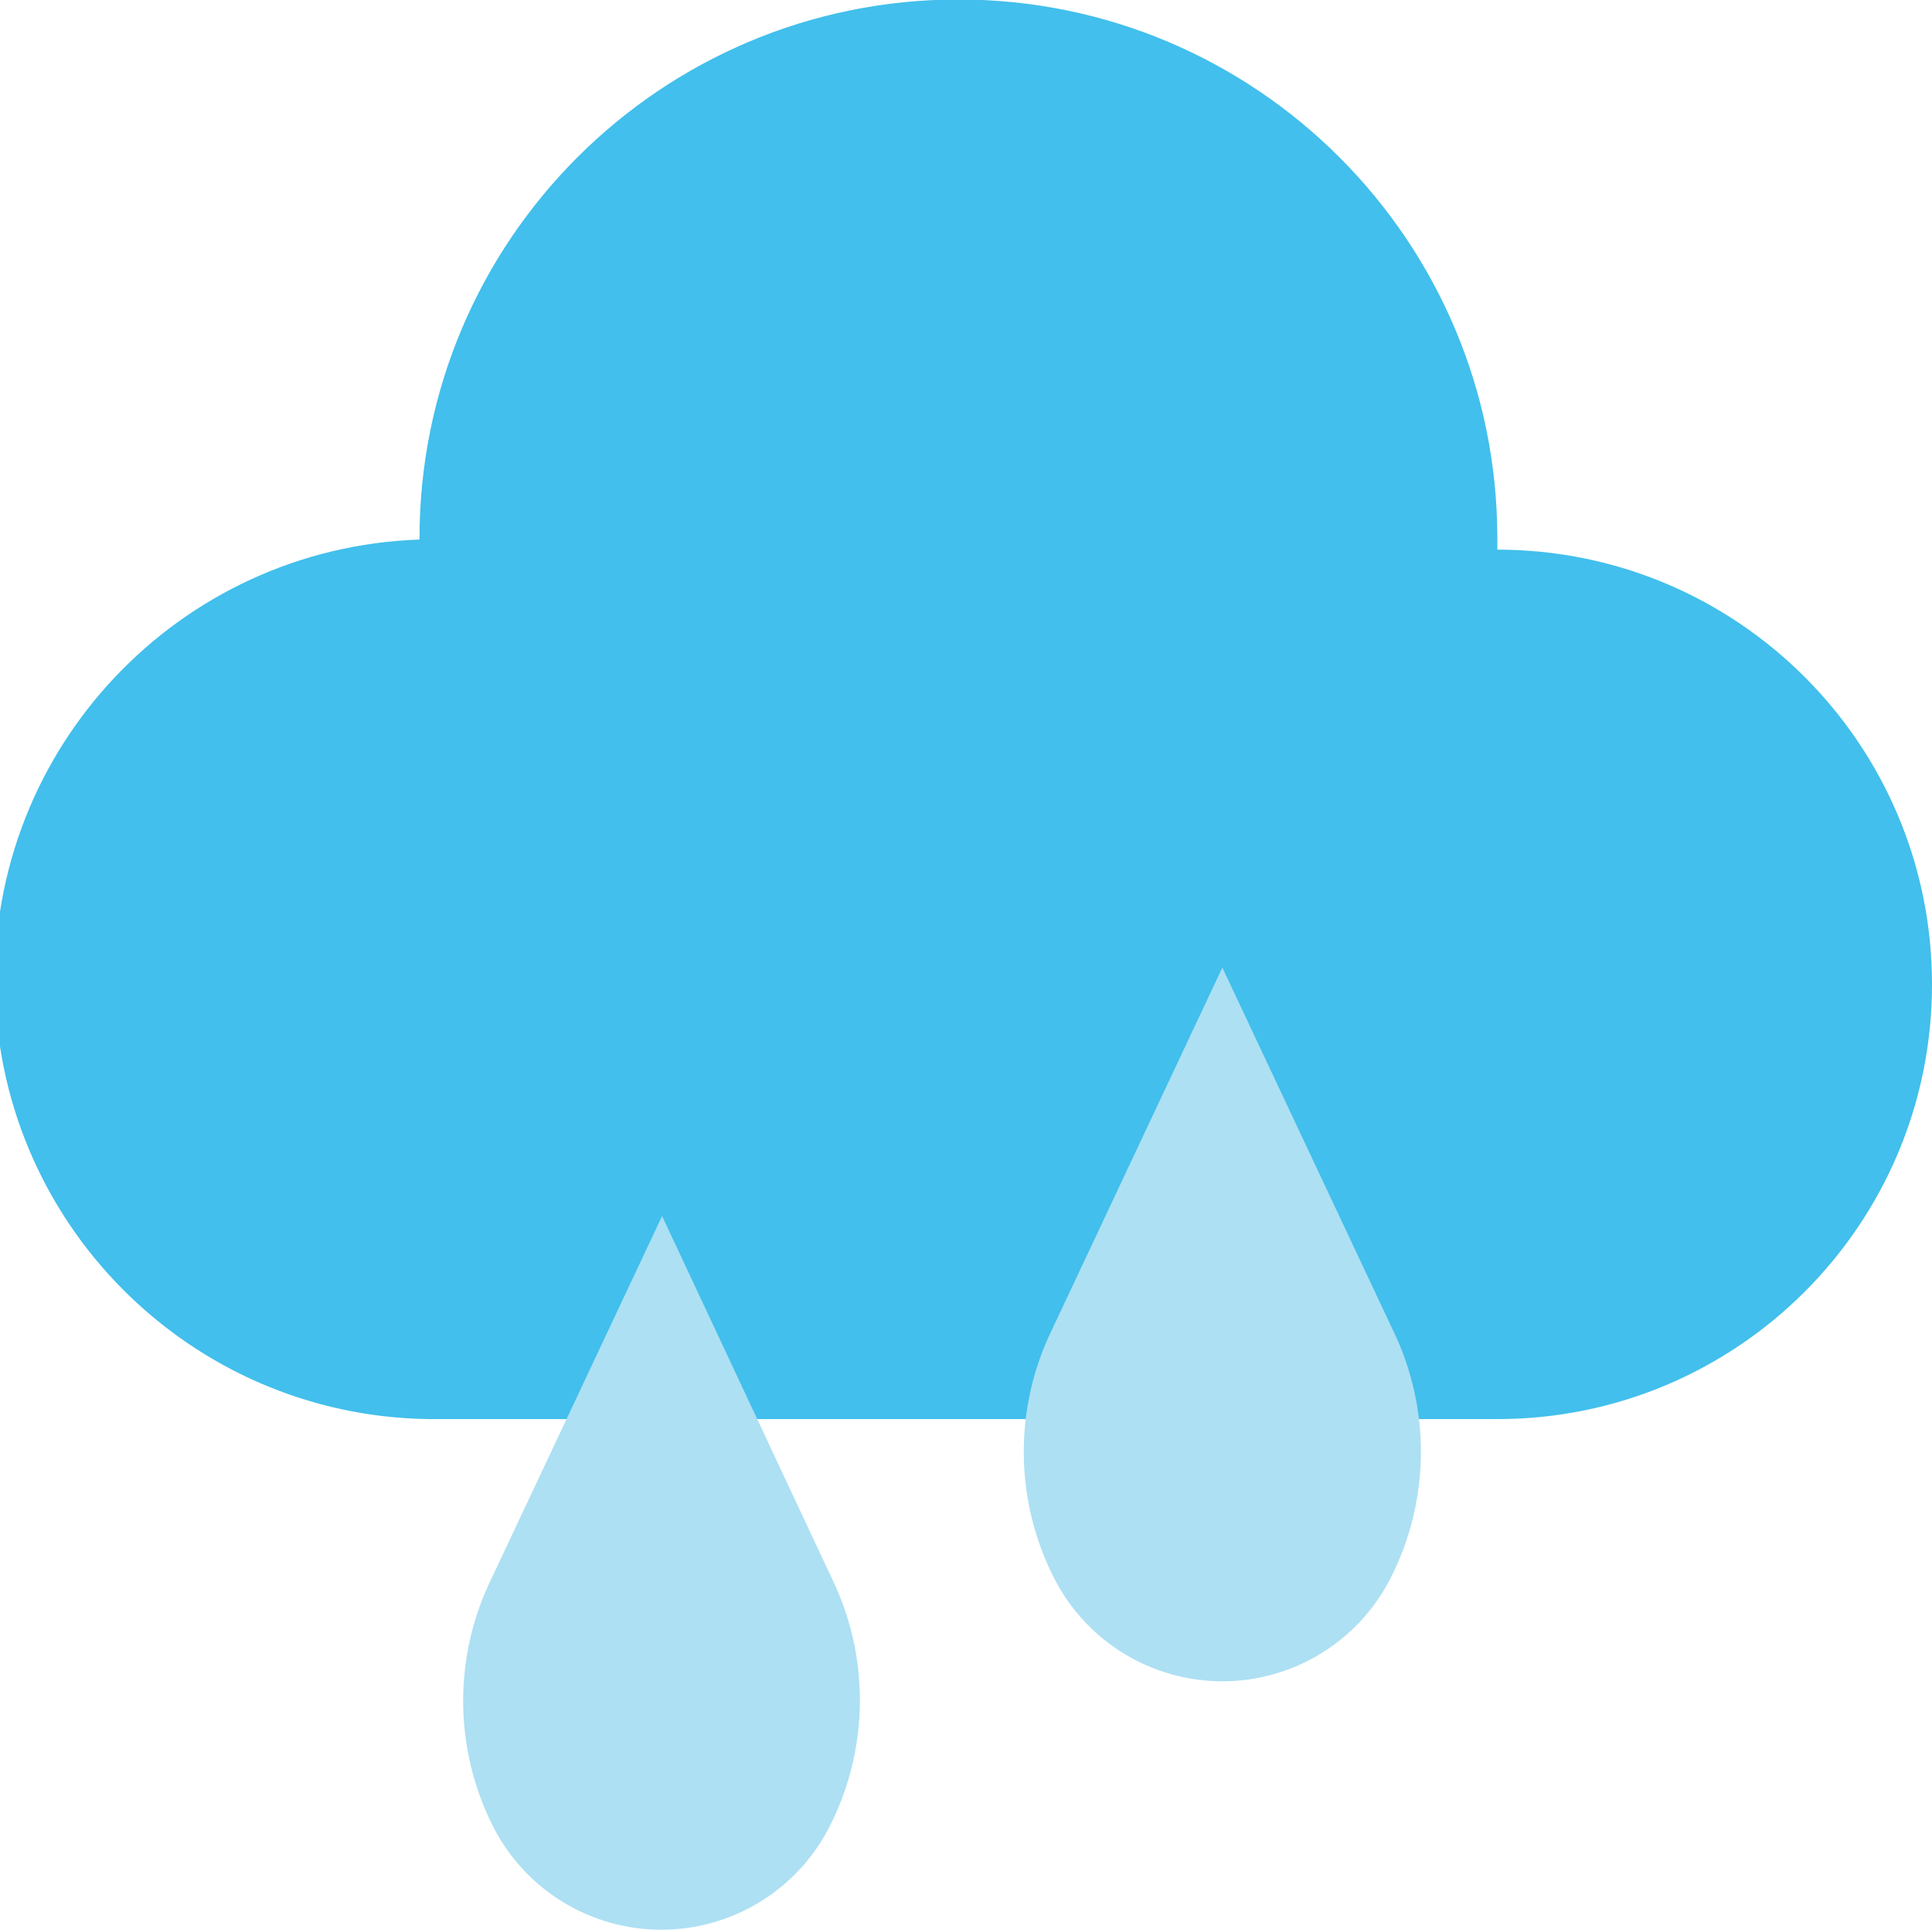
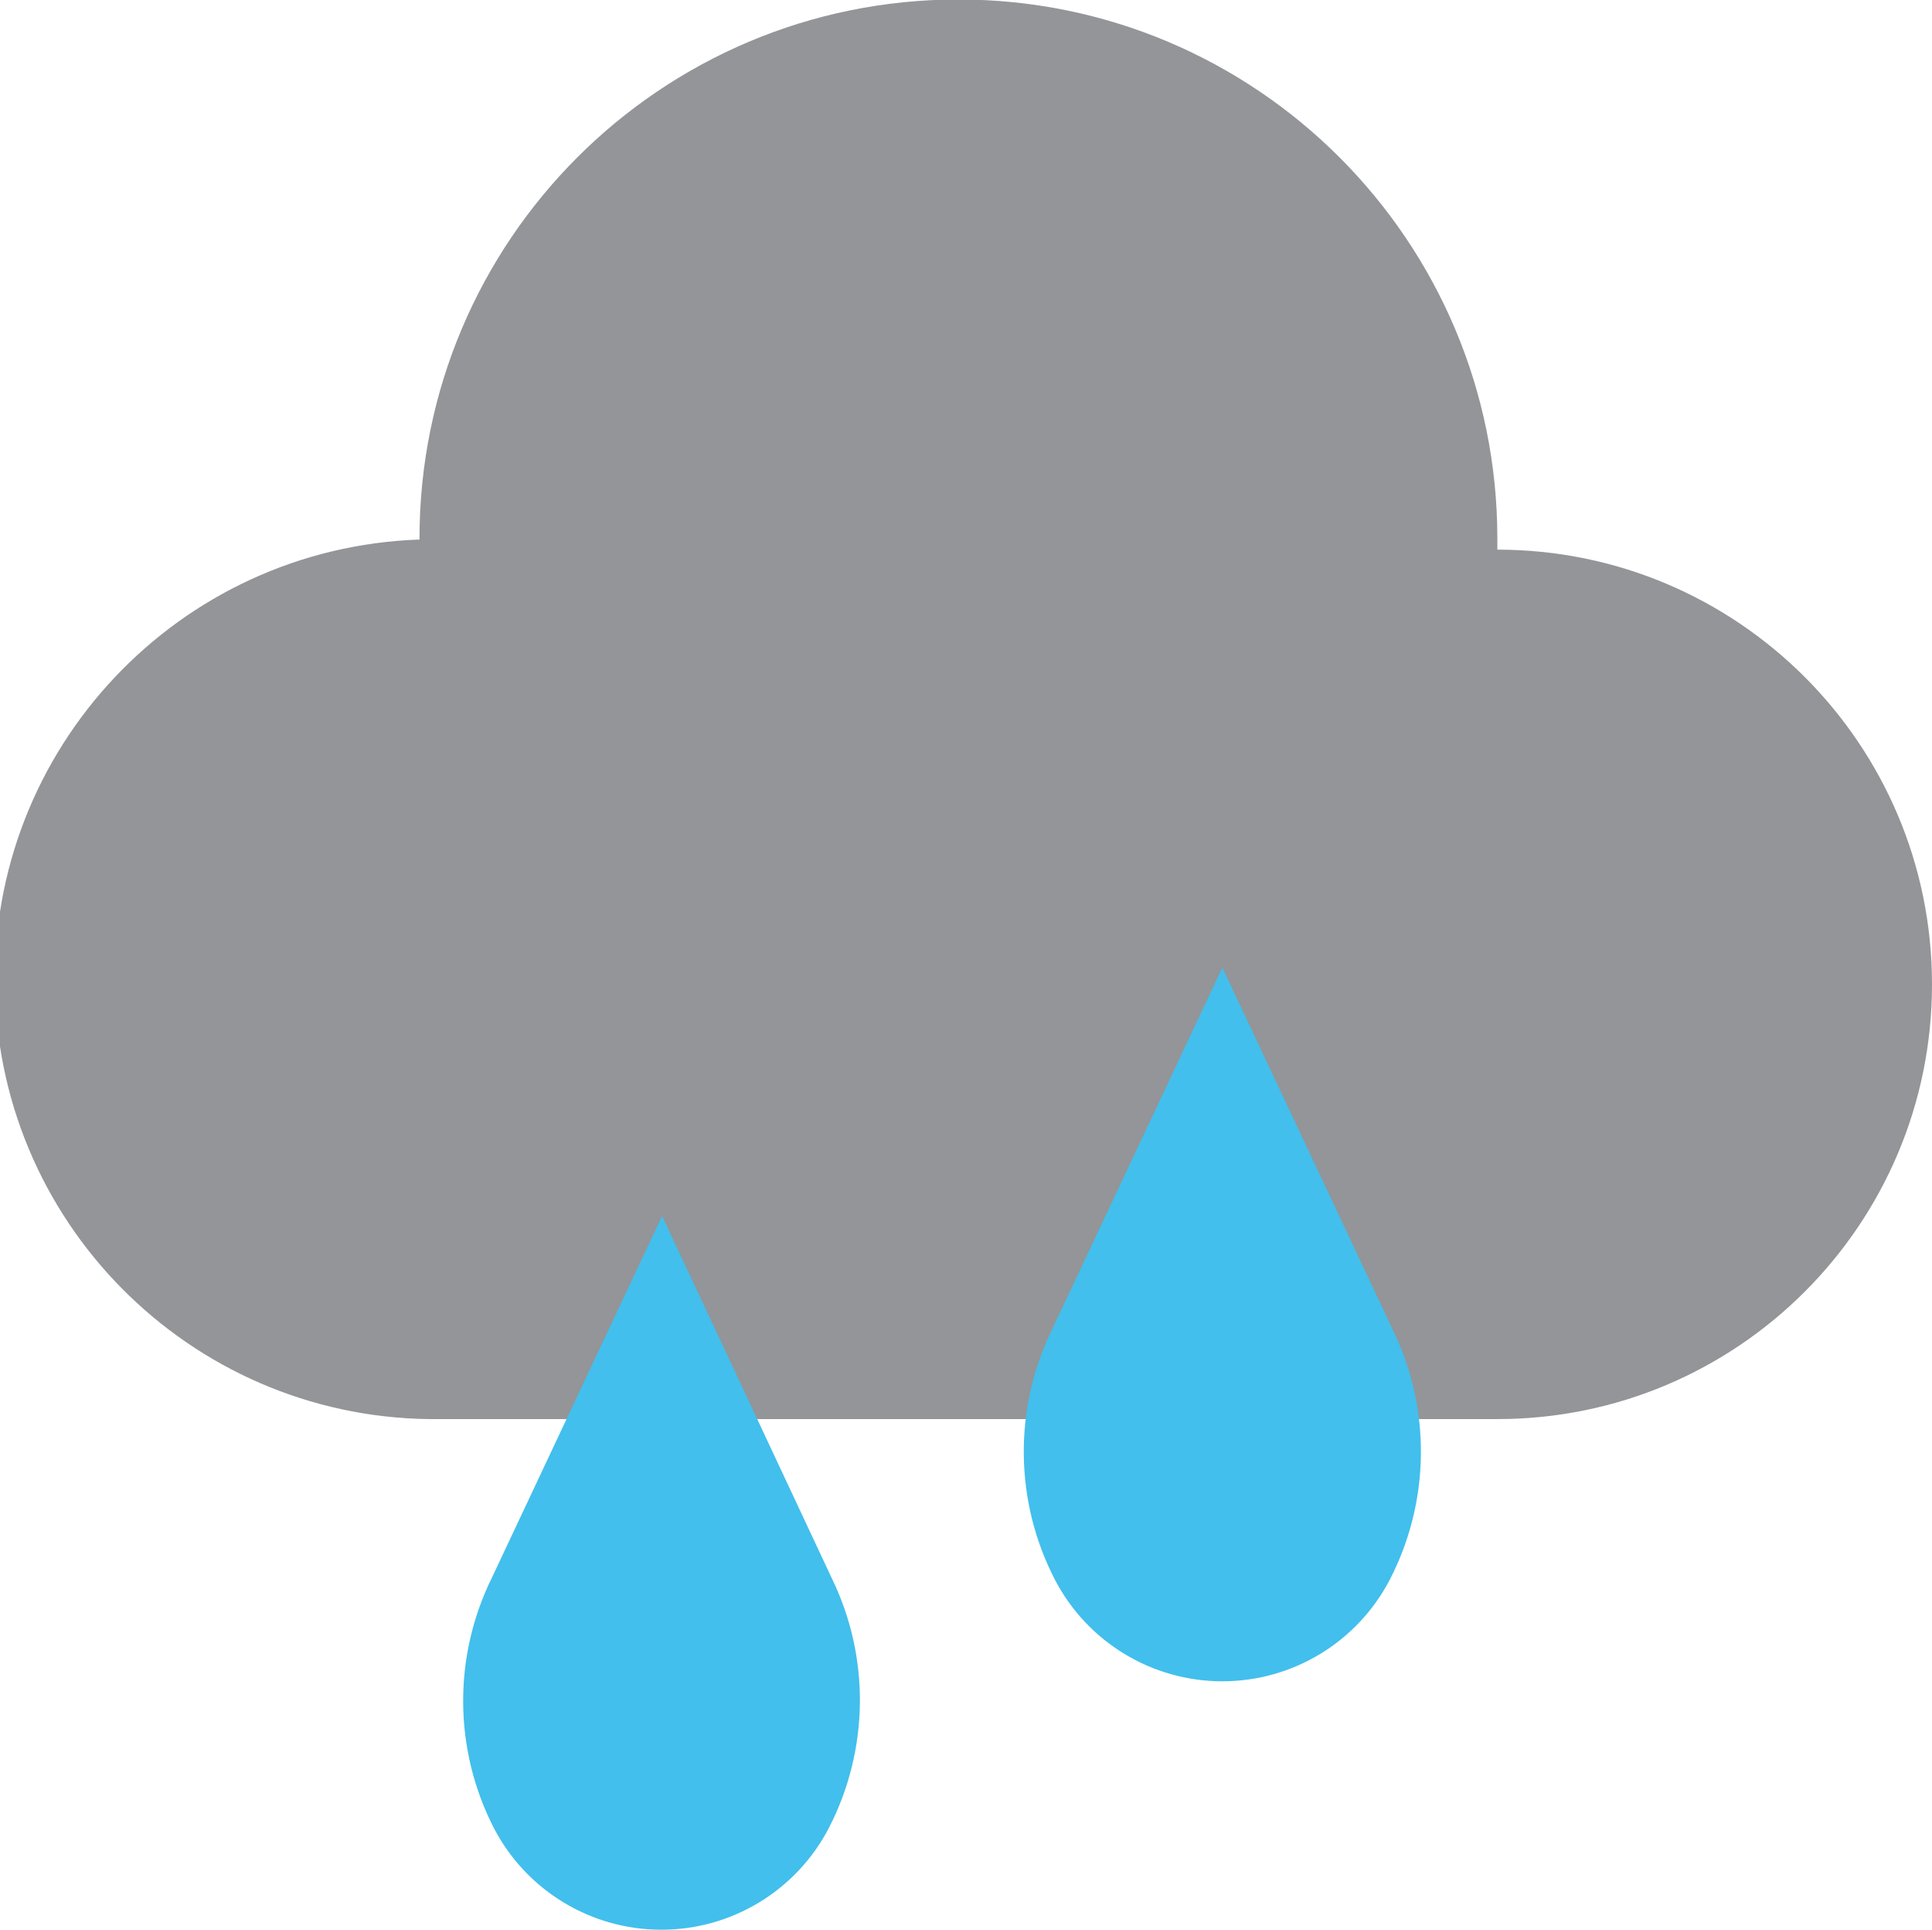
<svg xmlns="http://www.w3.org/2000/svg" id="Layer_1" data-name="Layer 1" viewBox="0 0 129.97 129.8">
-   <path d="M227.5,703h0c0-.25,0-0.5,0-0.75a36.25,36.25,0,1,0-72.51,0s0,0,0,.07a29.59,29.59,0,0,0,1.39,59.16H227.5A29.24,29.24,0,1,0,227.5,703Z" transform="translate(-126.77 -666.03)" fill="#42bfec" />
-   <path d="M171.31,747.82l-11.45,24.33A18.73,18.73,0,0,0,160,789a12.7,12.7,0,0,0,22.52,0,18.73,18.73,0,0,0,.19-16.85Z" transform="translate(-126.77 -666.03)" fill="#ade0f3" />
-   <path d="M209,731.11l-11.45,24.33a18.73,18.73,0,0,0,.19,16.85,12.7,12.7,0,0,0,22.52,0,18.73,18.73,0,0,0,.19-16.85Z" transform="translate(-126.77 -666.03)" fill="#ade0f3" />
+   <path d="M227.5,703h0c0-.25,0-0.5,0-0.75a36.25,36.25,0,1,0-72.51,0s0,0,0,.07a29.59,29.59,0,0,0,1.39,59.16H227.5A29.24,29.24,0,1,0,227.5,703Z" transform="translate(-126.77 -666.03)" fill="#939598" />
+   <path d="M171.31,747.82l-11.45,24.33A18.73,18.73,0,0,0,160,789a12.7,12.7,0,0,0,22.52,0,18.73,18.73,0,0,0,.19-16.85Z" transform="translate(-126.77 -666.03)" fill="#42bfec" />
+   <path d="M209,731.11l-11.45,24.33a18.73,18.73,0,0,0,.19,16.85,12.7,12.7,0,0,0,22.52,0,18.73,18.73,0,0,0,.19-16.85Z" transform="translate(-126.77 -666.03)" fill="#42bfec" />
</svg>
